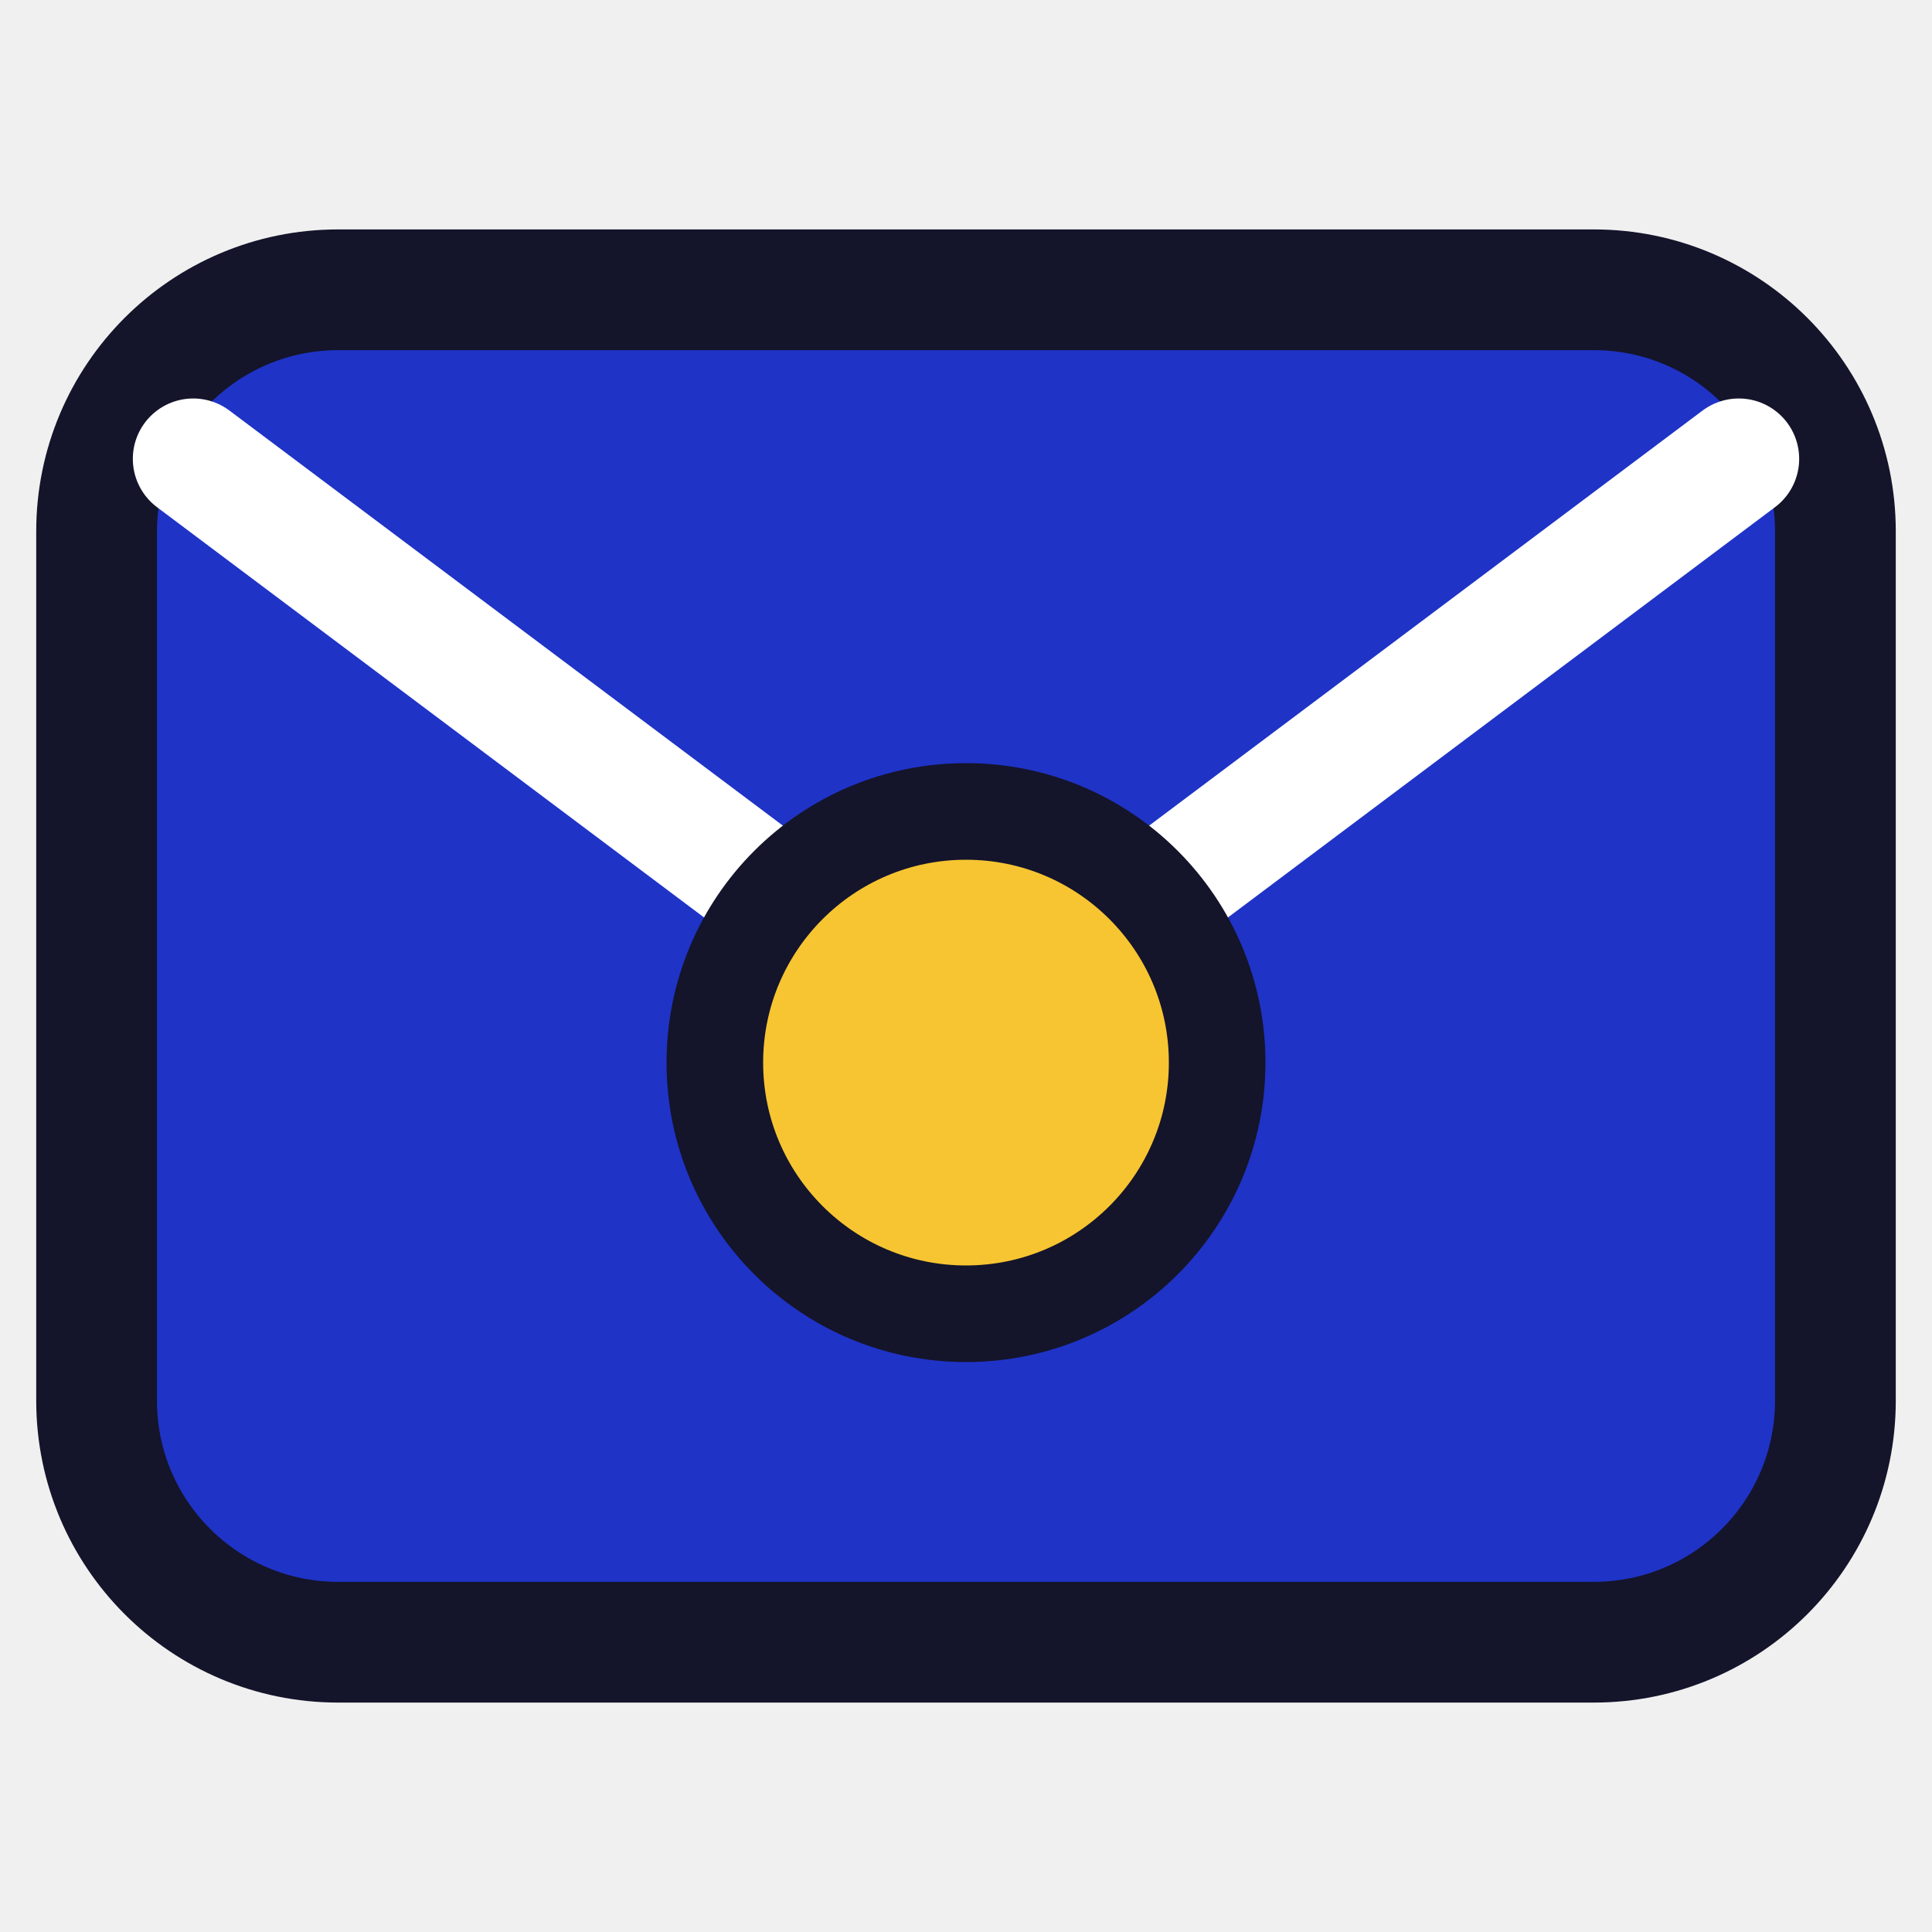
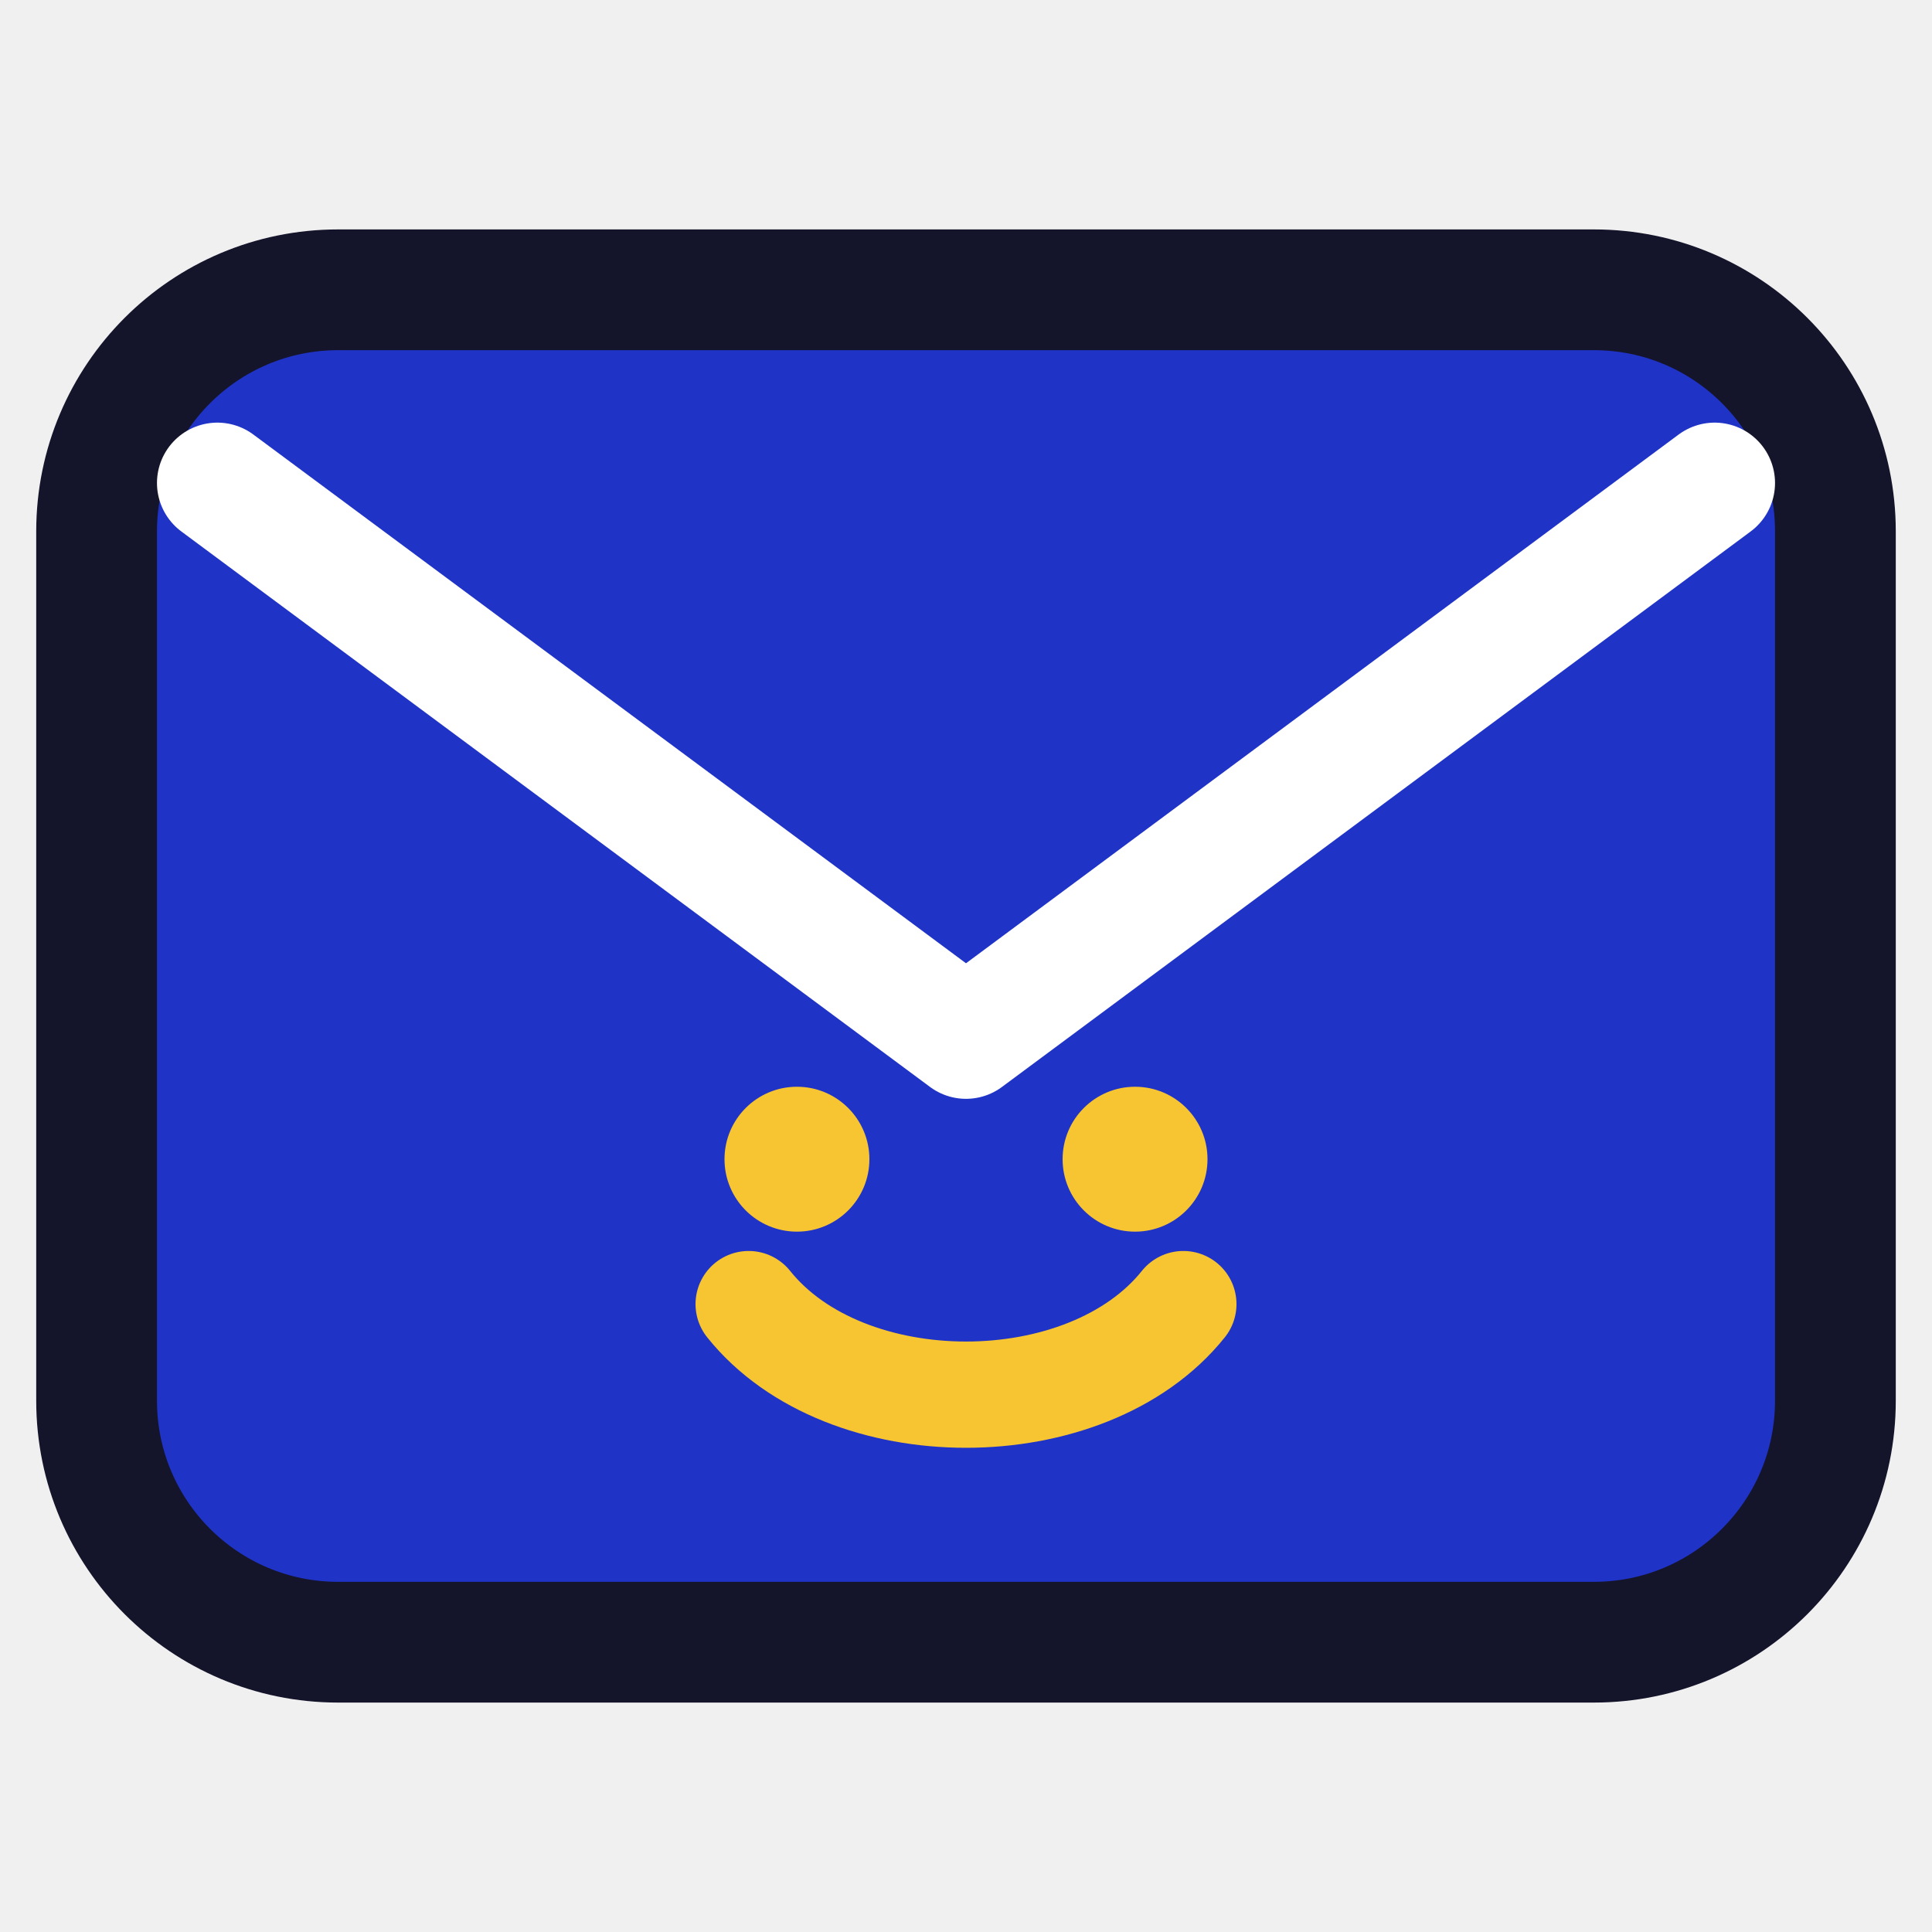
<svg xmlns="http://www.w3.org/2000/svg" viewBox="0 0 40 40">
  <rect x="2" y="6" width="36" height="28" rx="5" fill="#1F33C7" stroke="#14142B" stroke-width="2.5" />
-   <path d="M4 9.5l16 12 16-12" fill="none" stroke="#fff" stroke-width="2.5" stroke-linejoin="round" stroke-linecap="round" />
-   <circle cx="20" cy="22" r="5.2" fill="#F7C531" stroke="#14142B" stroke-width="2" />
+   <path d="M4.5 10 20 21.5 35.5 10" fill="none" stroke="#fff" stroke-width="2.5" stroke-linejoin="round" stroke-linecap="round" />
+   <circle cx="16.5" cy="24" r="1.5" fill="#F7C531" />
+   <circle cx="23.5" cy="24" r="1.5" fill="#F7C531" />
+   <path d="M15.5 27c2 2.5 7 2.5 9 0" fill="none" stroke="#F7C531" stroke-width="2.2" stroke-linecap="round" />
</svg>
